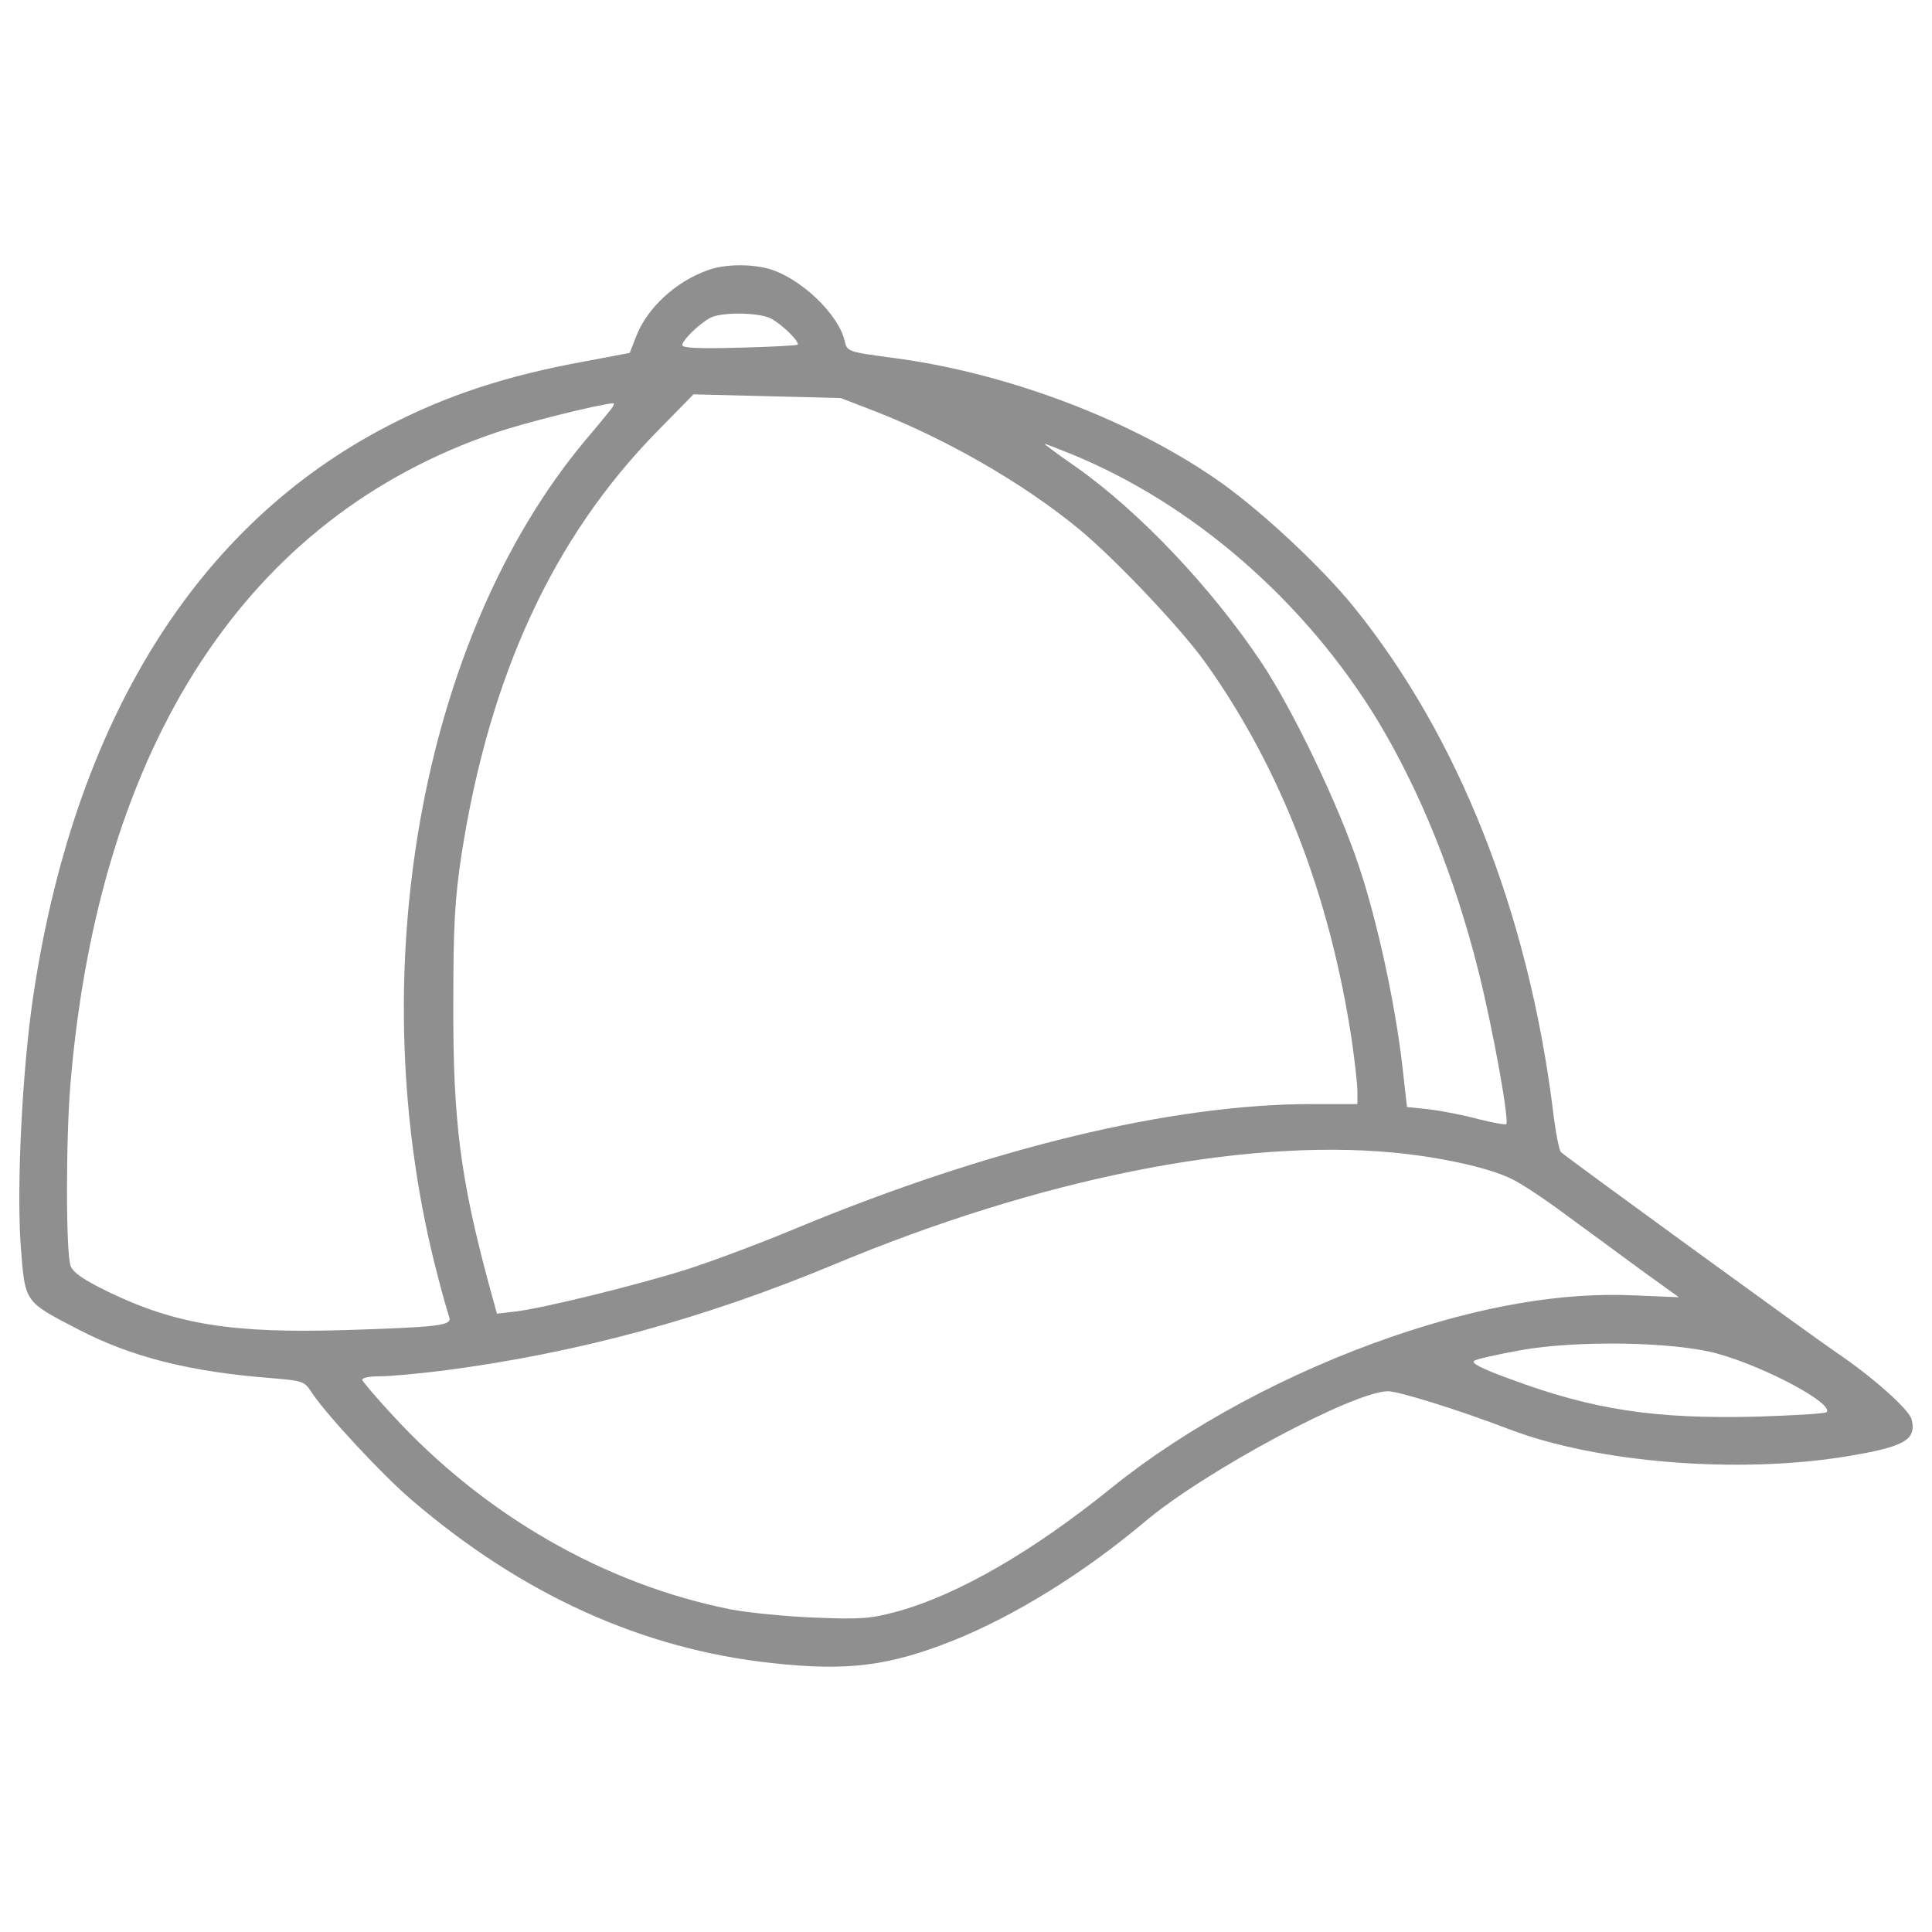
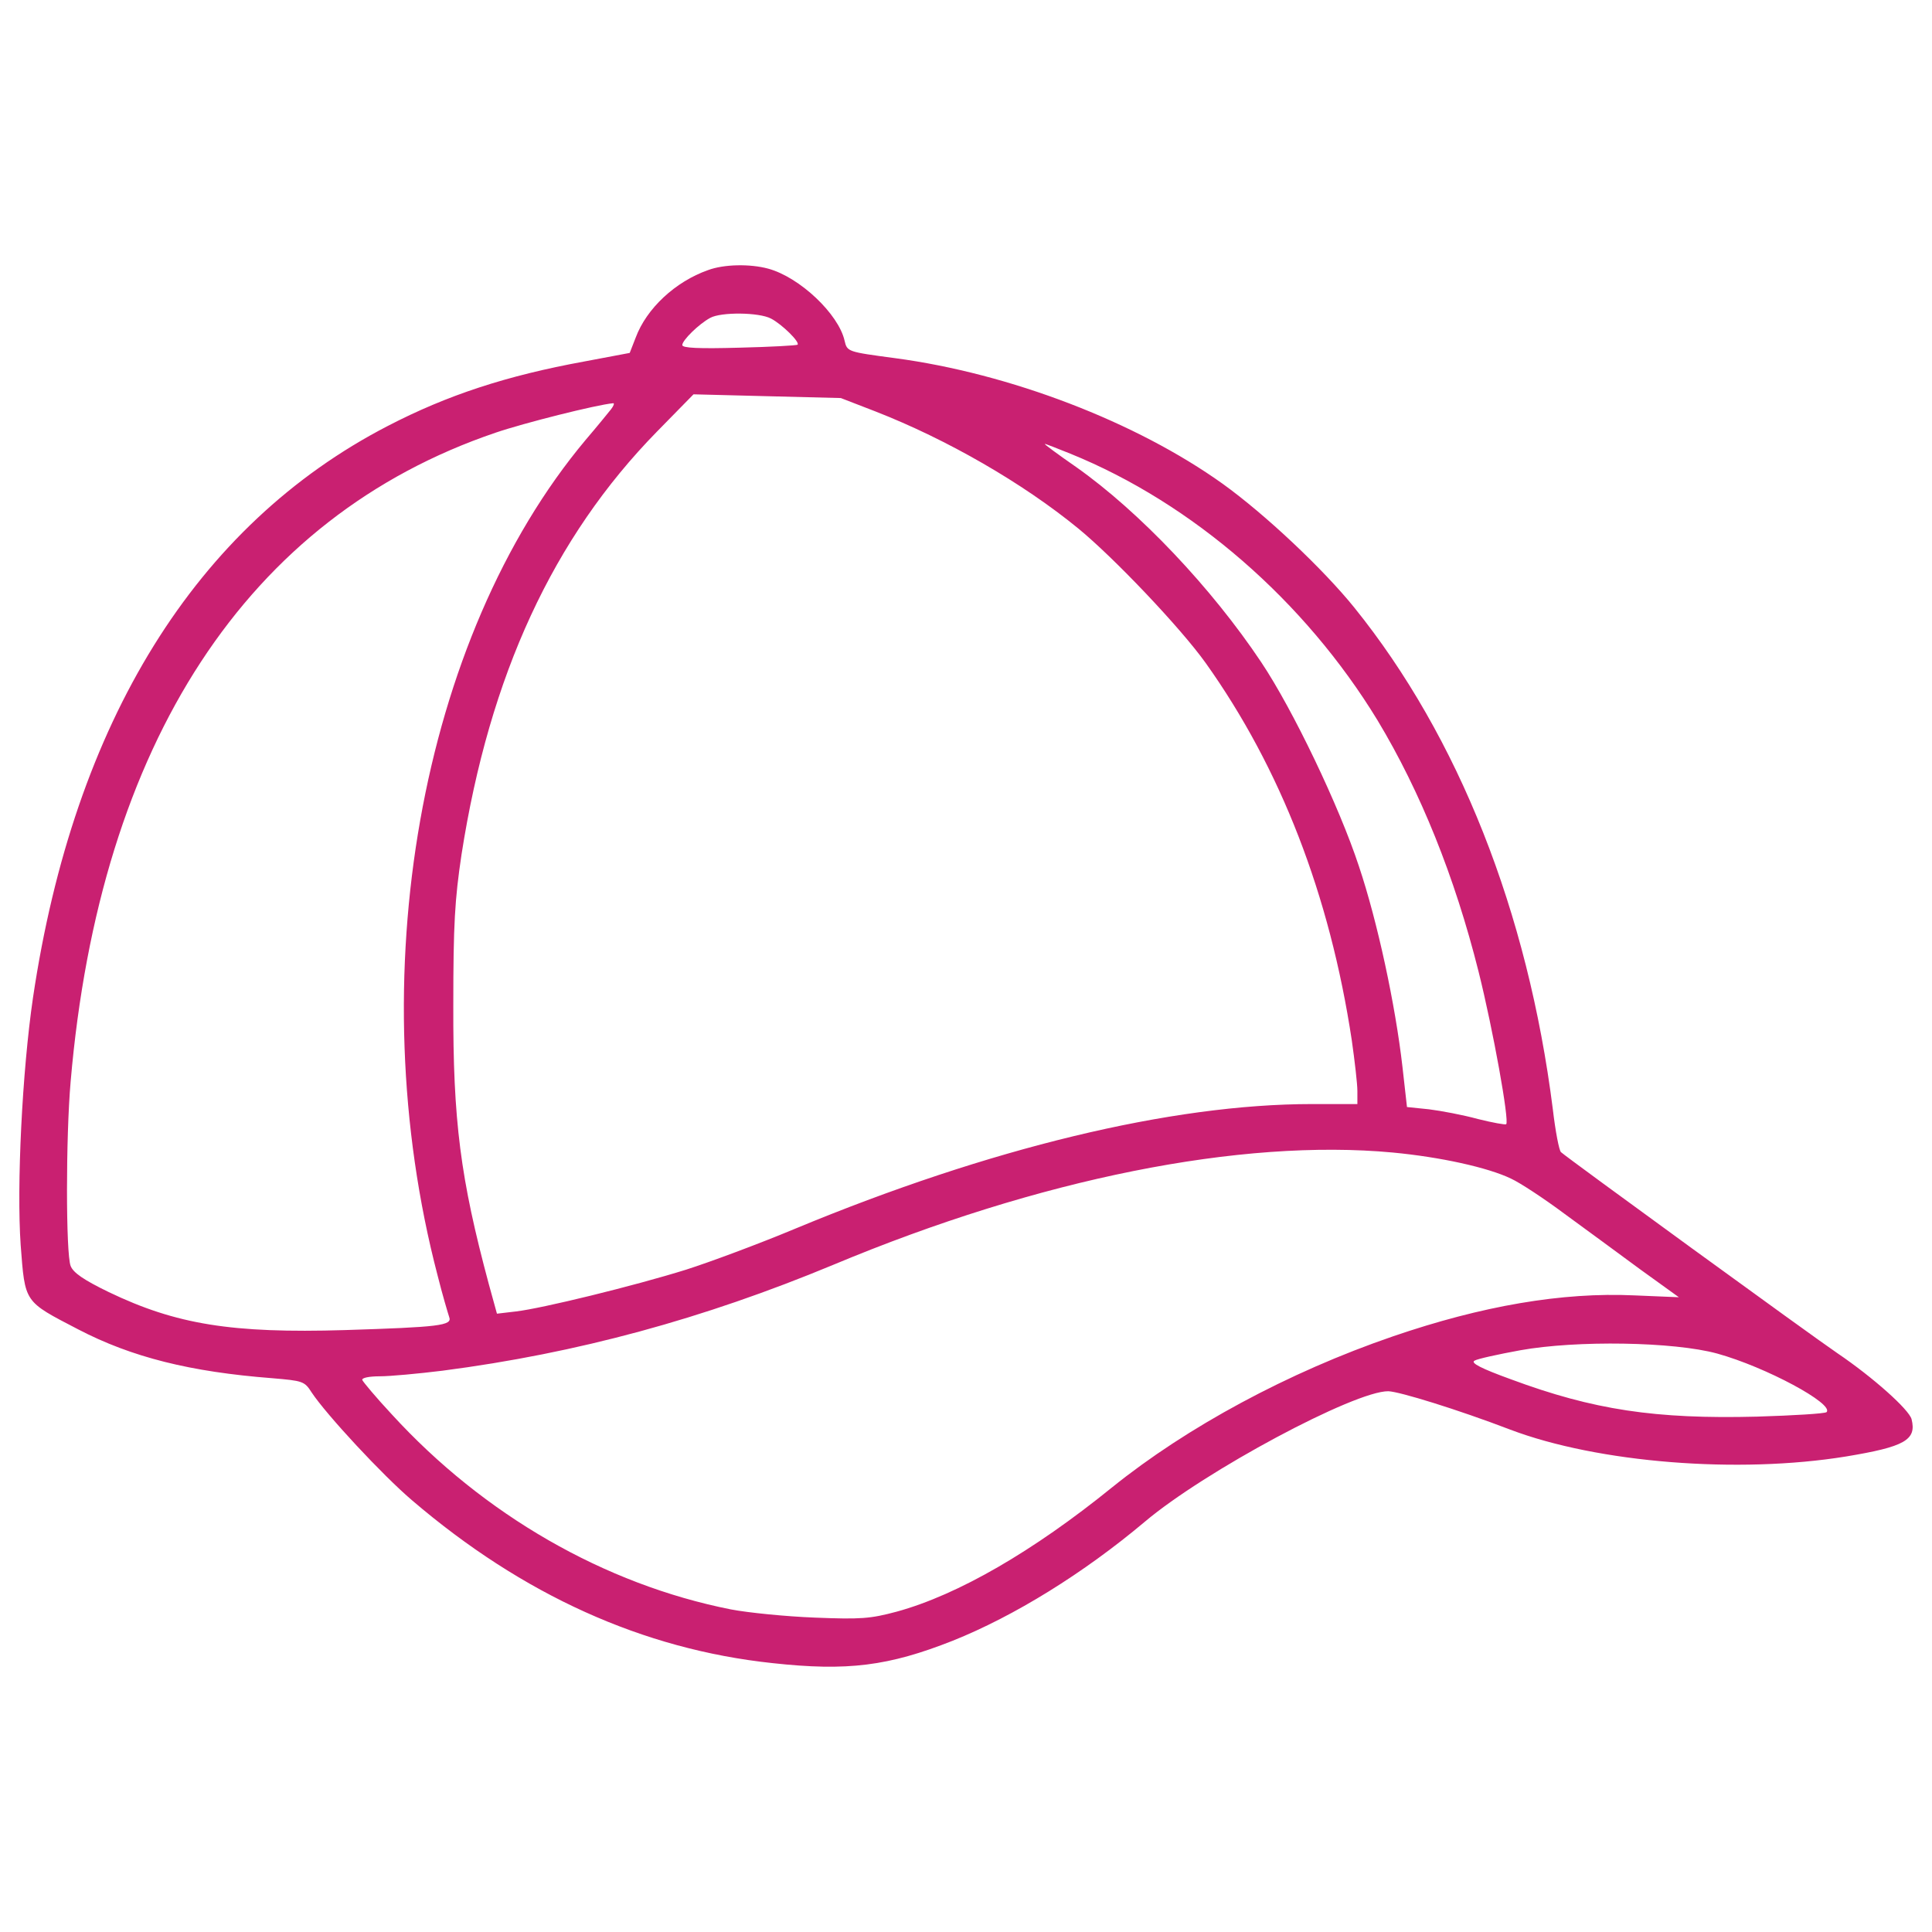
<svg xmlns="http://www.w3.org/2000/svg" version="1.1" x="0px" y="0px" viewBox="0 0 1000 1000" enable-background="new 0 0 1000 1000" xml:space="preserve">
  <g>
    <g transform="translate(0,511) scale(0.1,-0.1)">
-       <path d="M3664.8,3711.9c-169.9-59.8-318.5-198.8-374.5-349.4l-30.9-79.2l-235.5-44.4c-401.5-73.4-708.5-173.7-1017.4-334C1014.3,2391.5,383,1374.1,170.7-54.4c-56-382.2-84.9-973-63.7-1279.9c23.2-301.2,15.4-289.6,297.3-436.3c278-144.8,581.1-220.1,1003.8-252.9c158.3-13.5,168-15.4,204.6-73.3c75.3-113.9,366.8-428.6,521.2-559.8c571.4-488.4,1193-770.3,1864.8-841.7c388-42.5,600.4-15.4,932.4,115.8c318.5,127.4,677.6,349.4,994.2,615.8c310.8,262.5,1086.8,677.6,1260.6,675.7c57.9-1.9,359.1-94.6,631.3-198.8c453.7-171.8,1179.5-229.7,1737.4-139c303.1,50.2,366.8,84.9,339.7,193c-13.5,50.2-198.8,216.2-384.1,341.7c-125.5,84.9-1399.6,1011.6-1430.5,1040.5c-9.7,7.7-29,108.1-42.5,223.9c-129.3,1021.2-488.4,1926.6-1027,2594.5c-162.2,200.8-461.4,482.6-681.4,640.9C5881,2926.2,5226.5,3177.2,4632,3256.3c-245.2,32.8-247.1,32.8-260.6,90.7c-30.9,137.1-231.7,328.2-395.7,372.6C3882.9,3744.7,3747.8,3742.8,3664.8,3711.9z M3991,3460.9c56-29,150.6-121.6,137.1-135.1c-3.9-3.9-140.9-11.6-301.2-15.4c-210.4-5.8-295.4-1.9-295.4,13.5c0,25.1,86.9,110,144.8,140.9C3732.4,3495.7,3929.3,3493.8,3991,3460.9z M4531.6,2980.3c370.6-144.8,762.5-370.6,1050.2-606.2c183.4-150.6,527-511.6,658.3-695c388-544.4,642.8-1200.7,756.7-1953.6c15.4-108.1,29-225.9,29-262.5v-67.6h-235.5c-725.8,0-1669.8-227.8-2673.7-644.8c-189.2-79.1-444-173.7-565.6-212.4c-272.2-84.9-747.1-200.8-880.3-216.2l-98.5-11.6l-42.5,154.4C2383-988.8,2344.4-691.5,2346.3-93c0,420.8,7.7,546.3,42.5,779.9c144.8,928.5,474.9,1640.9,1011.6,2189.1l189.2,193l380.3-9.7l382.2-9.6L4531.6,2980.3z M3162.9,2991.8c-15.4-19.3-73.4-90.7-131.3-158.3C2172.6,1808.5,1861.8,47.9,2265.2-1492.6c25.1-100.4,54.1-196.9,59.8-214.3c17.4-44.4-52.1-52.1-540.5-67.6c-584.9-17.4-872.6,29-1222,196.9c-131.3,63.7-183.4,100.4-196.9,135.1c-25.1,63.7-25.1,667.9,0,953.7c150.6,1752.8,915,2922.7,2198.8,3359c146.7,50.2,523.2,144.8,608.1,152.5C3182.2,3024.7,3176.4,3009.2,3162.9,2991.8z M5539.3,2762.1c633.2-256.7,1214.3-762.5,1590.7-1380.3c222-368.7,399.6-808.9,523.1-1301.1c75.3-301.2,160.2-774.1,142.9-789.6c-3.9-3.9-69.5,7.7-146.7,27c-77.2,21.2-191.1,42.5-252.9,50.2L7282.5-620l-23.2,206.5C7222.6-91.1,7130,339.4,7033.5,627c-102.3,310.8-341.7,810.8-505.8,1056c-256.7,384.2-629.3,778-957.5,1009.6c-94.6,65.6-167.9,119.7-162.1,119.7C5413.8,2812.3,5471.7,2789.1,5539.3,2762.1z M7209.1-855.5c245.2-23.2,492.3-77.2,612-135.1c46.3-21.2,169.9-102.3,276-181.5c106.2-77.2,281.8-206.6,391.9-287.6l200.8-144.8l-229.7,9.6c-374.5,17.4-789.6-54.1-1250.9-212.3c-540.5-185.3-1065.6-469.1-1453.6-781.8c-407.3-330.1-797.3-556-1113.9-642.8c-137.1-36.7-185.3-40.5-424.7-30.9c-148.7,5.8-343.6,25.1-434.4,42.5c-652.5,129.3-1278,488.4-1754.8,1009.6c-81.1,86.9-148.6,168-152.5,177.6c-3.9,11.6,36.7,19.3,90.7,19.3c52.1,0,198.8,13.5,324.3,29c698.8,90.7,1349.4,268.3,2023.1,548.2C5379.1-990.7,6423.4-782.2,7209.1-855.5z M8888.6-1896.1c251-69.5,606.2-260.6,565.6-303.1c-9.6-7.7-169.9-17.4-359.1-23.2c-527-13.5-847.5,34.7-1274.1,193c-154.4,56-210.4,84.9-189.2,96.5c15.4,9.6,121.6,32.8,237.4,54C8160.8-1826.6,8662.8-1834.3,8888.6-1896.1z" fill="#8F8F8F" />
+       <path d="M3664.8,3711.9c-169.9-59.8-318.5-198.8-374.5-349.4l-30.9-79.2l-235.5-44.4c-401.5-73.4-708.5-173.7-1017.4-334C1014.3,2391.5,383,1374.1,170.7-54.4c-56-382.2-84.9-973-63.7-1279.9c23.2-301.2,15.4-289.6,297.3-436.3c278-144.8,581.1-220.1,1003.8-252.9c158.3-13.5,168-15.4,204.6-73.3c75.3-113.9,366.8-428.6,521.2-559.8c571.4-488.4,1193-770.3,1864.8-841.7c388-42.5,600.4-15.4,932.4,115.8c318.5,127.4,677.6,349.4,994.2,615.8c310.8,262.5,1086.8,677.6,1260.6,675.7c57.9-1.9,359.1-94.6,631.3-198.8c453.7-171.8,1179.5-229.7,1737.4-139c303.1,50.2,366.8,84.9,339.7,193c-13.5,50.2-198.8,216.2-384.1,341.7c-125.5,84.9-1399.6,1011.6-1430.5,1040.5c-9.7,7.7-29,108.1-42.5,223.9c-129.3,1021.2-488.4,1926.6-1027,2594.5c-162.2,200.8-461.4,482.6-681.4,640.9C5881,2926.2,5226.5,3177.2,4632,3256.3c-245.2,32.8-247.1,32.8-260.6,90.7c-30.9,137.1-231.7,328.2-395.7,372.6C3882.9,3744.7,3747.8,3742.8,3664.8,3711.9z M3991,3460.9c56-29,150.6-121.6,137.1-135.1c-3.9-3.9-140.9-11.6-301.2-15.4c-210.4-5.8-295.4-1.9-295.4,13.5c0,25.1,86.9,110,144.8,140.9C3732.4,3495.7,3929.3,3493.8,3991,3460.9z M4531.6,2980.3c370.6-144.8,762.5-370.6,1050.2-606.2c183.4-150.6,527-511.6,658.3-695c388-544.4,642.8-1200.7,756.7-1953.6c15.4-108.1,29-225.9,29-262.5v-67.6h-235.5c-725.8,0-1669.8-227.8-2673.7-644.8c-189.2-79.1-444-173.7-565.6-212.4c-272.2-84.9-747.1-200.8-880.3-216.2l-98.5-11.6l-42.5,154.4C2383-988.8,2344.4-691.5,2346.3-93c0,420.8,7.7,546.3,42.5,779.9c144.8,928.5,474.9,1640.9,1011.6,2189.1l189.2,193l380.3-9.7l382.2-9.6L4531.6,2980.3z M3162.9,2991.8c-15.4-19.3-73.4-90.7-131.3-158.3C2172.6,1808.5,1861.8,47.9,2265.2-1492.6c25.1-100.4,54.1-196.9,59.8-214.3c17.4-44.4-52.1-52.1-540.5-67.6c-584.9-17.4-872.6,29-1222,196.9c-131.3,63.7-183.4,100.4-196.9,135.1c-25.1,63.7-25.1,667.9,0,953.7c150.6,1752.8,915,2922.7,2198.8,3359c146.7,50.2,523.2,144.8,608.1,152.5C3182.2,3024.7,3176.4,3009.2,3162.9,2991.8z M5539.3,2762.1c633.2-256.7,1214.3-762.5,1590.7-1380.3c222-368.7,399.6-808.9,523.1-1301.1c75.3-301.2,160.2-774.1,142.9-789.6c-3.9-3.9-69.5,7.7-146.7,27c-77.2,21.2-191.1,42.5-252.9,50.2L7282.5-620l-23.2,206.5C7222.6-91.1,7130,339.4,7033.5,627c-102.3,310.8-341.7,810.8-505.8,1056c-256.7,384.2-629.3,778-957.5,1009.6c-94.6,65.6-167.9,119.7-162.1,119.7C5413.8,2812.3,5471.7,2789.1,5539.3,2762.1z M7209.1-855.5c245.2-23.2,492.3-77.2,612-135.1c46.3-21.2,169.9-102.3,276-181.5c106.2-77.2,281.8-206.6,391.9-287.6l200.8-144.8l-229.7,9.6c-374.5,17.4-789.6-54.1-1250.9-212.3c-540.5-185.3-1065.6-469.1-1453.6-781.8c-407.3-330.1-797.3-556-1113.9-642.8c-137.1-36.7-185.3-40.5-424.7-30.9c-148.7,5.8-343.6,25.1-434.4,42.5c-652.5,129.3-1278,488.4-1754.8,1009.6c-81.1,86.9-148.6,168-152.5,177.6c-3.9,11.6,36.7,19.3,90.7,19.3c52.1,0,198.8,13.5,324.3,29c698.8,90.7,1349.4,268.3,2023.1,548.2C5379.1-990.7,6423.4-782.2,7209.1-855.5z M8888.6-1896.1c251-69.5,606.2-260.6,565.6-303.1c-9.6-7.7-169.9-17.4-359.1-23.2c-527-13.5-847.5,34.7-1274.1,193c-154.4,56-210.4,84.9-189.2,96.5c15.4,9.6,121.6,32.8,237.4,54C8160.8-1826.6,8662.8-1834.3,8888.6-1896.1z" fill="#C92071" />
    </g>
  </g>
</svg>
